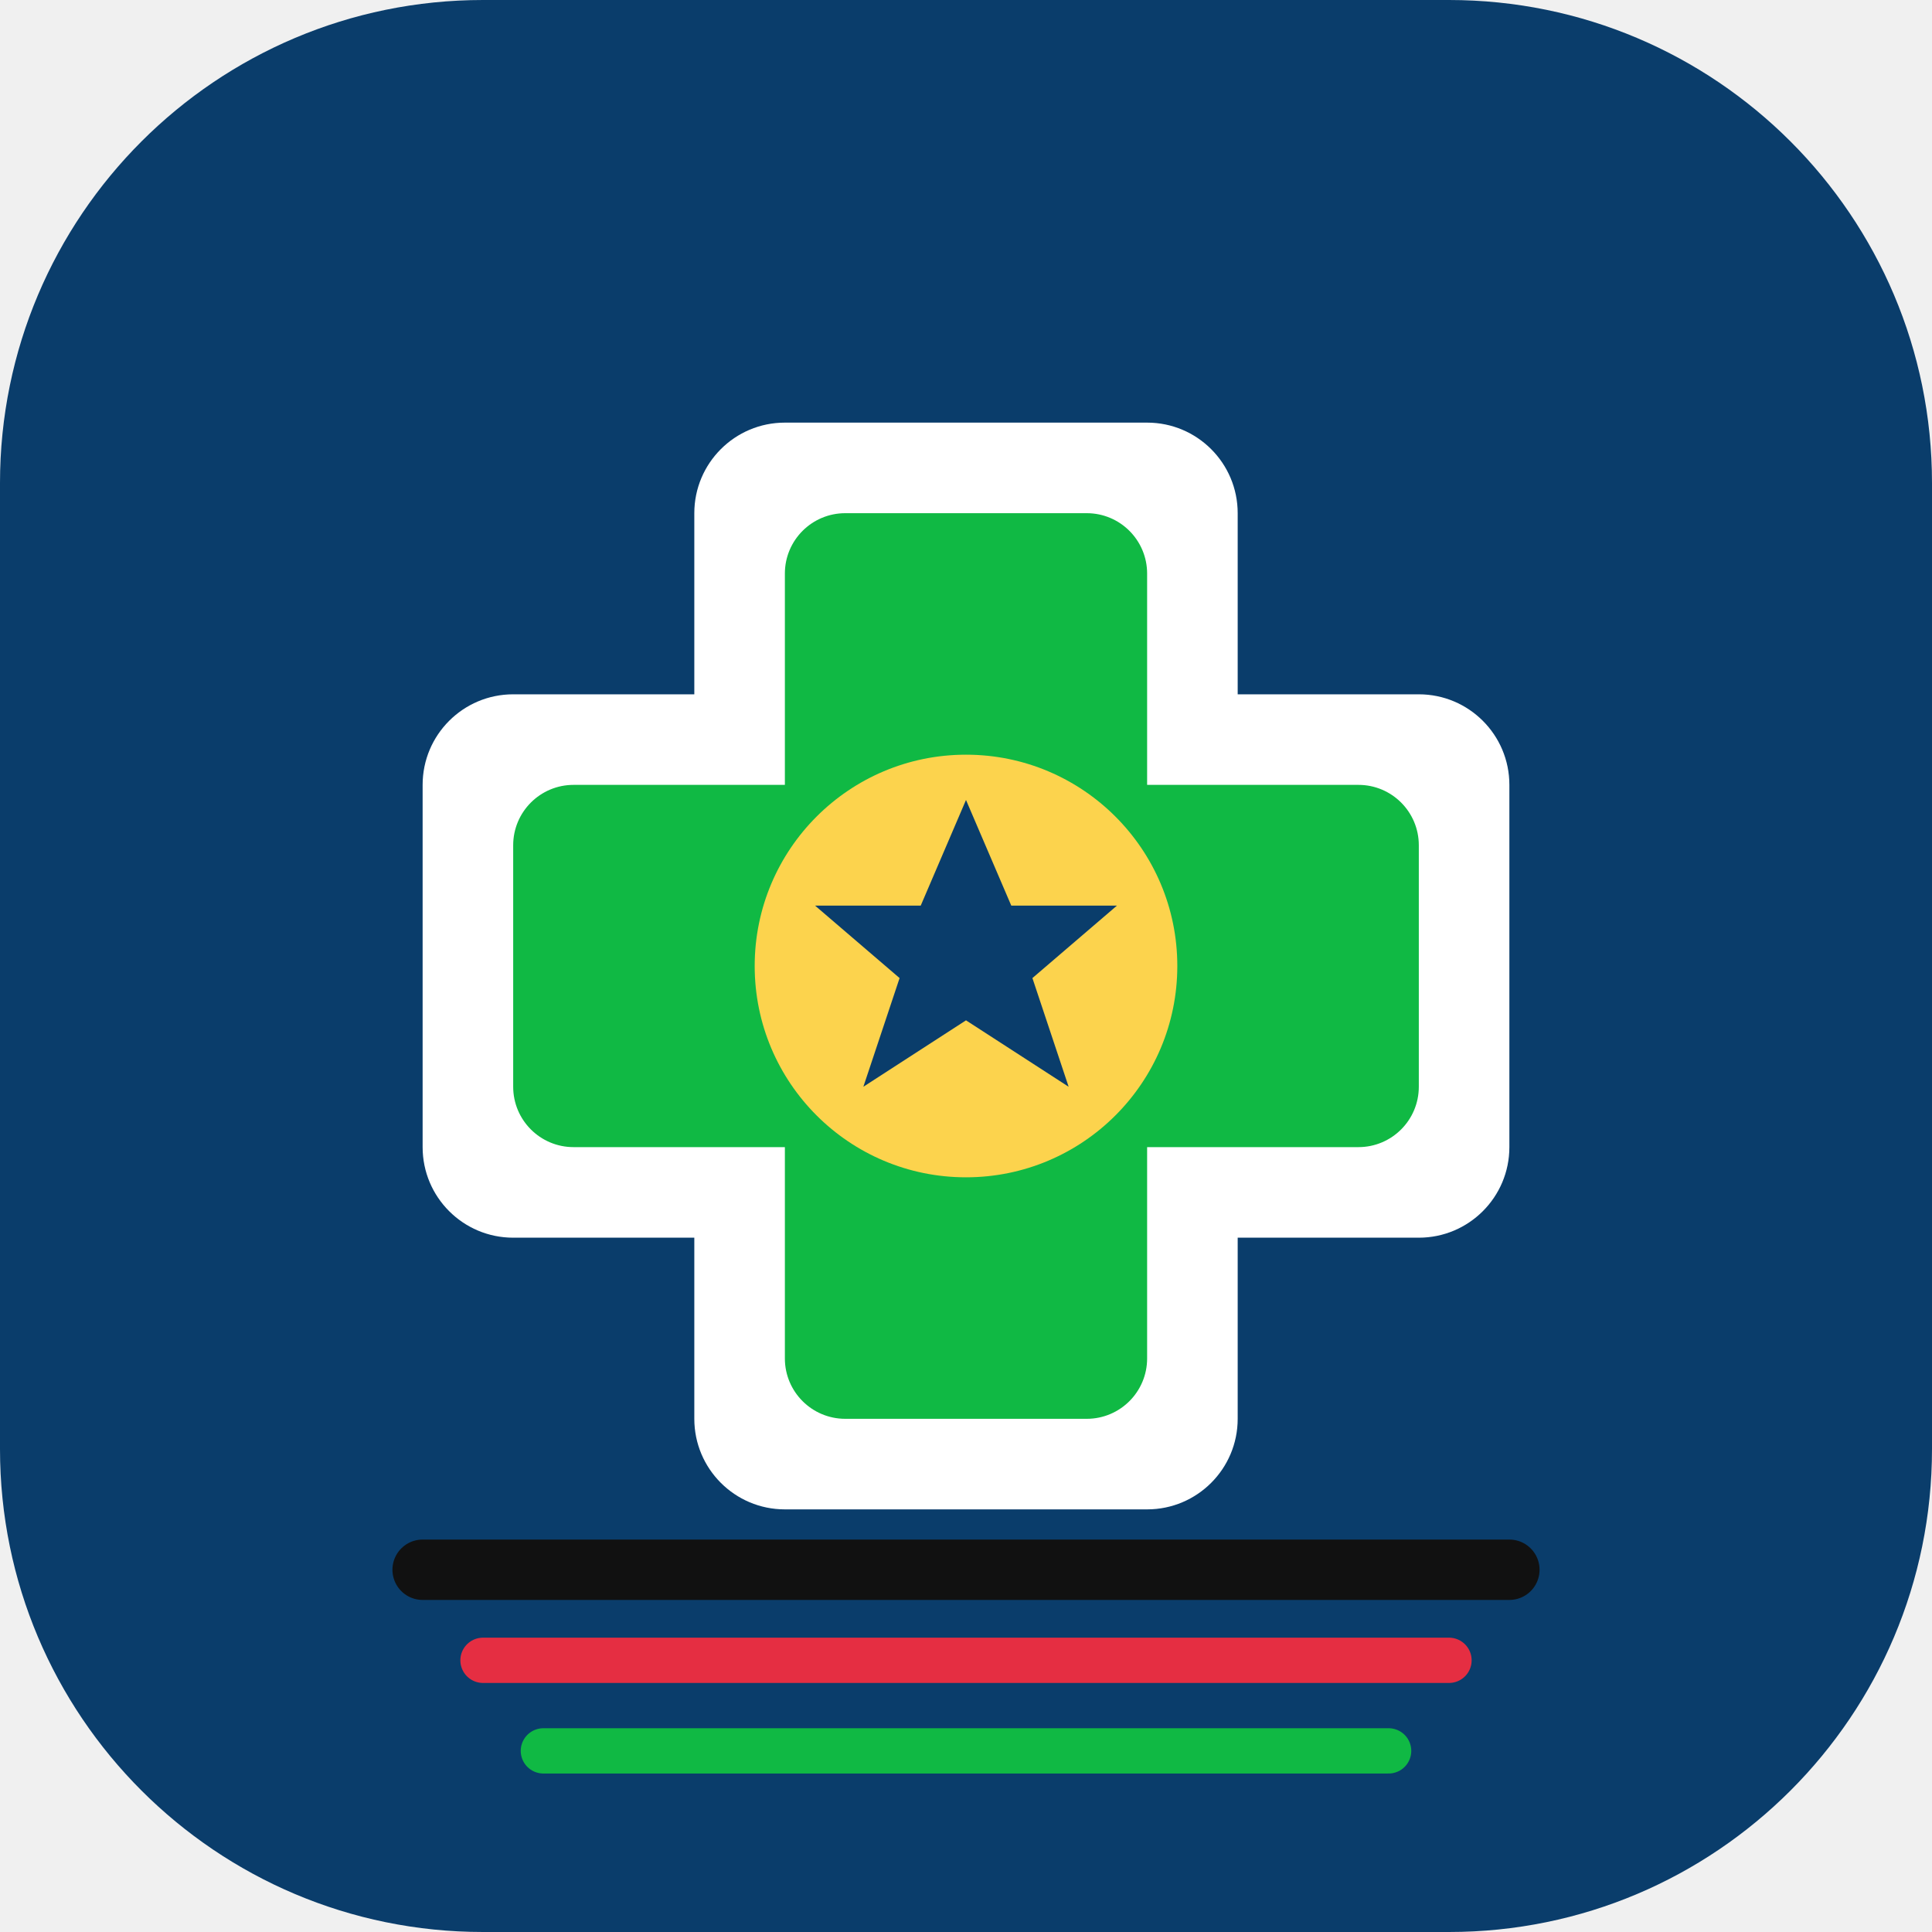
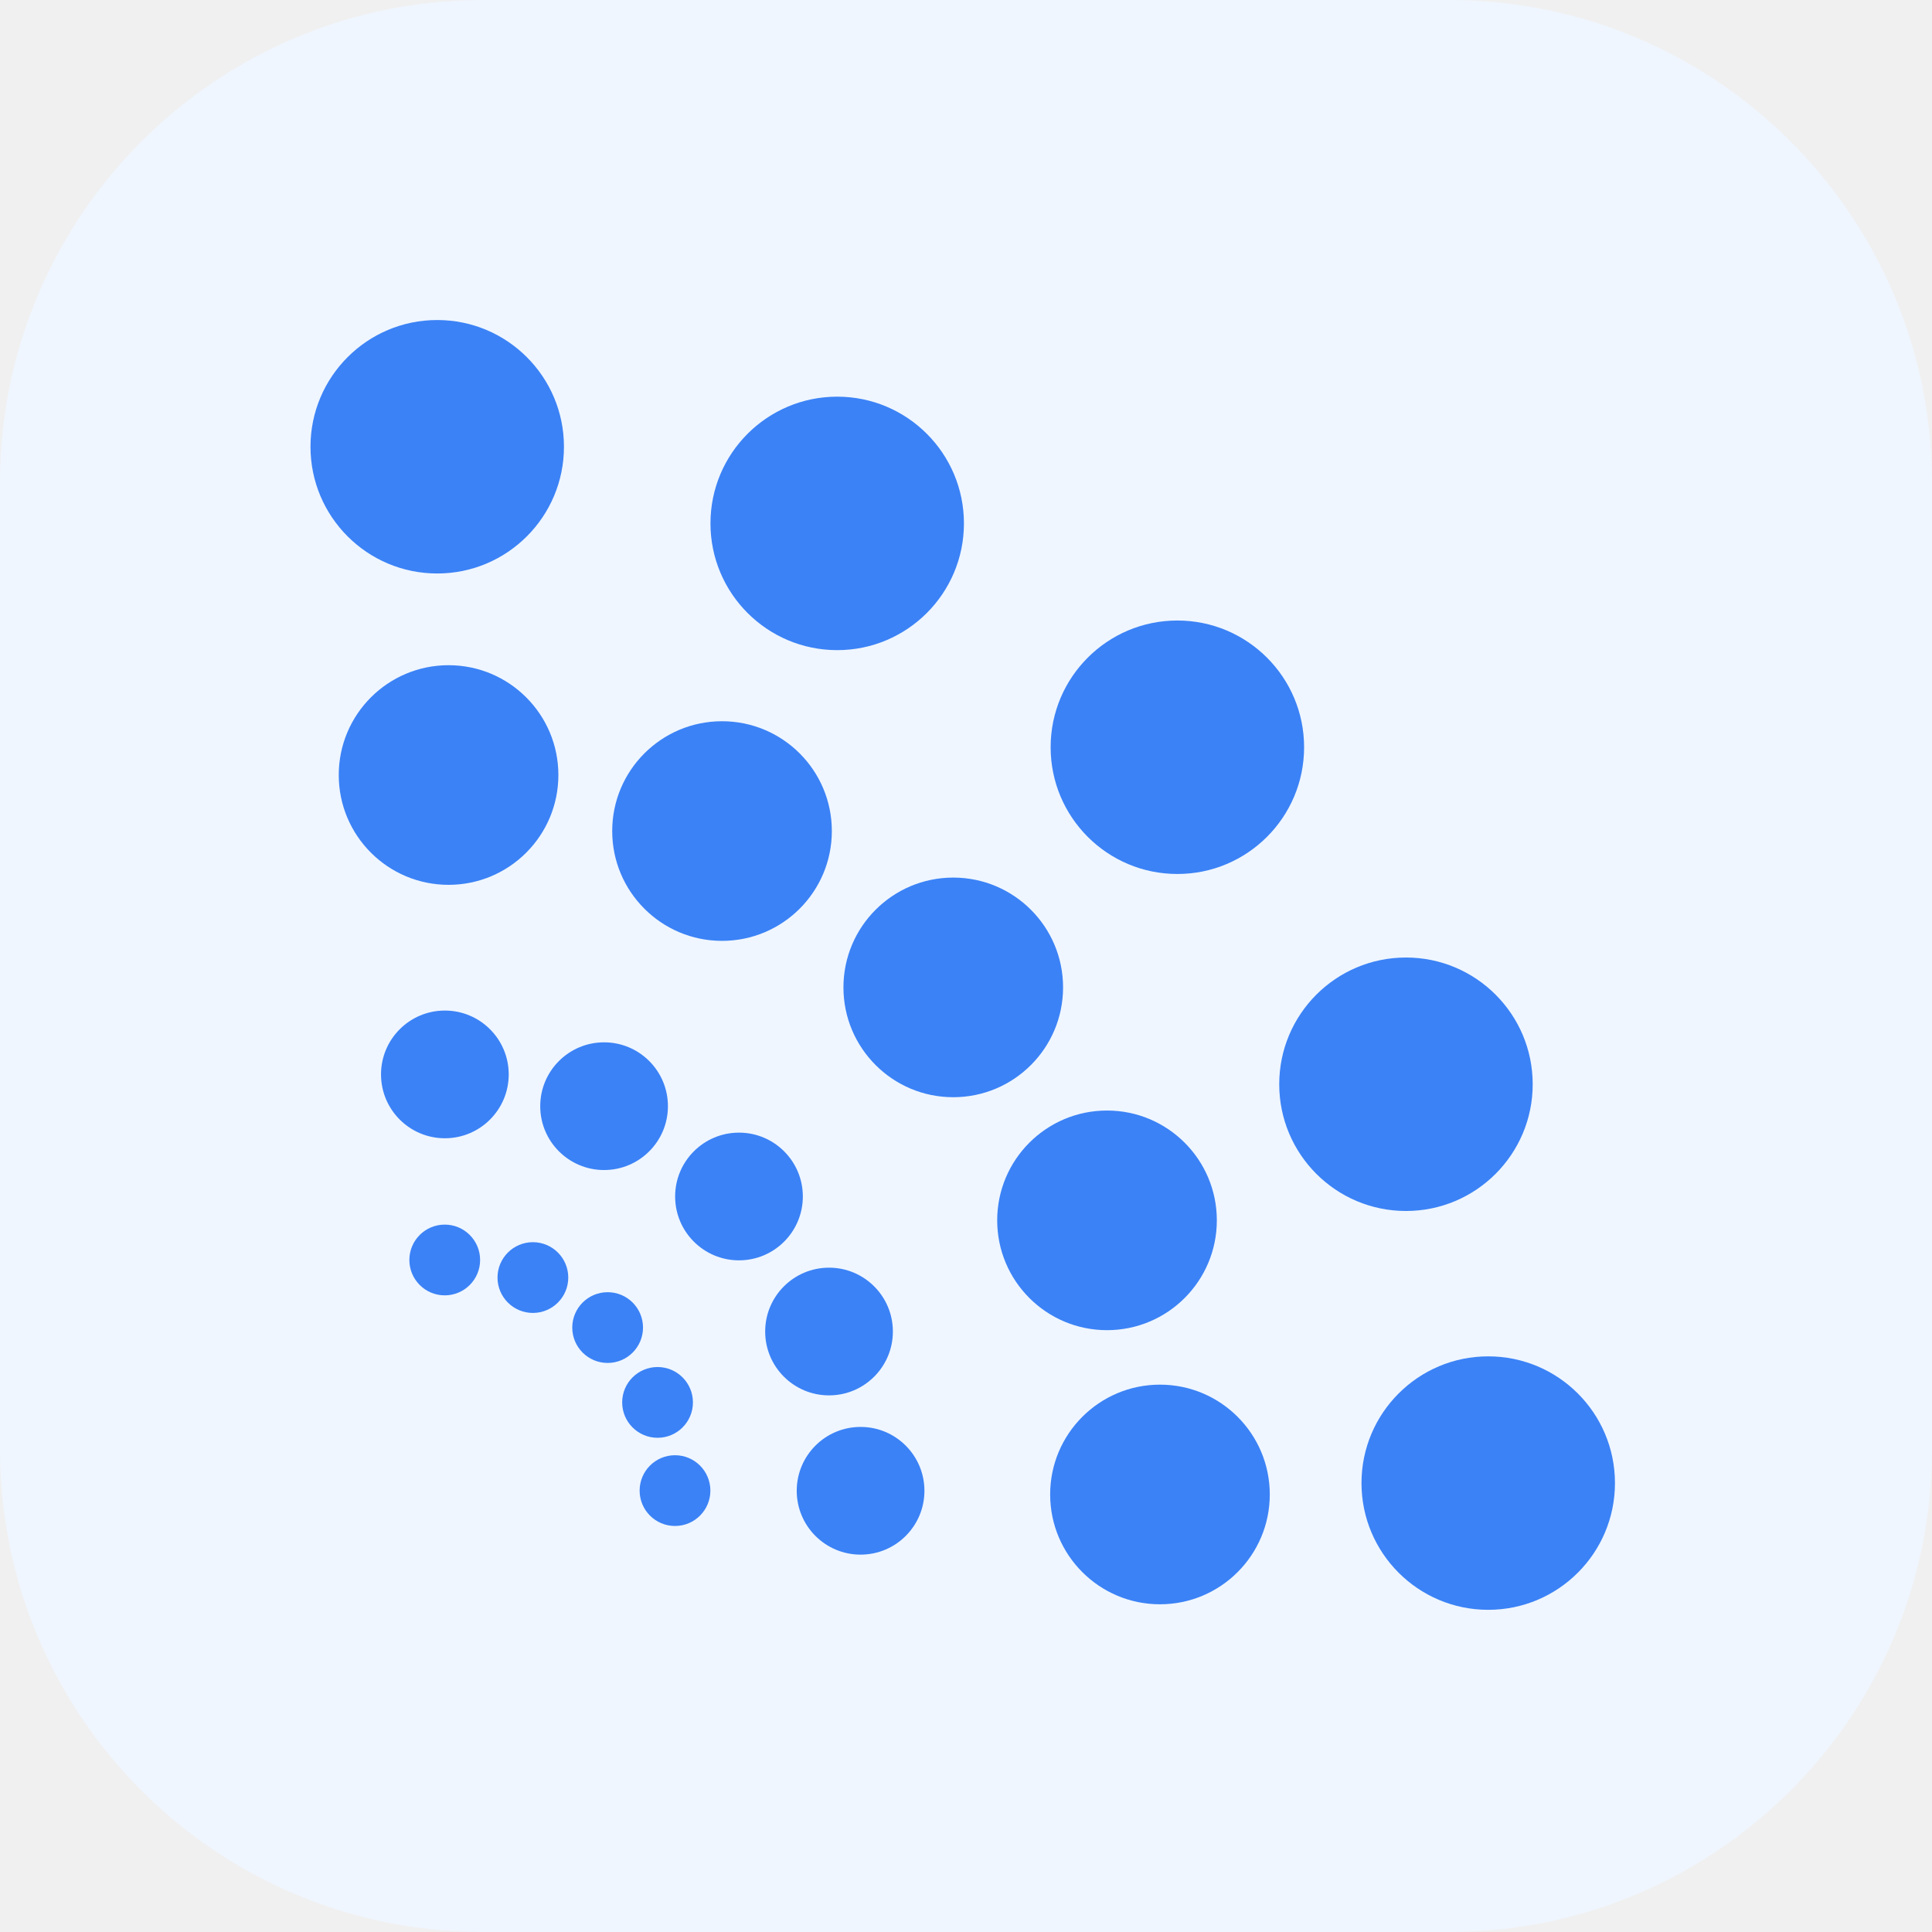
- <svg xmlns="http://www.w3.org/2000/svg" viewBox="0 0 64 64" fill="none">
-   <rect width="64" height="64" rx="16" fill="#0A3D6B" />
-   <rect x="23" y="14" width="18" height="36" rx="3" fill="white" />
-   <rect x="14" y="23" width="36" height="18" rx="3" fill="white" />
-   <rect x="26" y="17" width="12" height="30" rx="2" fill="#10B944" />
-   <rect x="17" y="26" width="30" height="12" rx="2" fill="#10B944" />
-   <circle cx="32" cy="32" r="7" fill="#FCD34D" />
-   <polygon points="32,26.5 33.5,30 37,30 34.2,32.4 35.4,36 32,33.8 28.6,36 29.8,32.4 27,30 30.5,30" fill="#0A3D6B" />
-   <line x1="14" y1="52" x2="50" y2="52" stroke="#111" stroke-width="2" stroke-linecap="round" />
-   <line x1="16" y1="55" x2="48" y2="55" stroke="#E52E42" stroke-width="1.5" stroke-linecap="round" />
-   <line x1="18" y1="58" x2="46" y2="58" stroke="#10B944" stroke-width="1.5" stroke-linecap="round" />
+ <svg xmlns="http://www.w3.org/2000/svg" viewBox="0 0 64 64">
+   <rect width="64" height="64" rx="16" fill="#eff6ff" />
+   <svg x="9" y="9" width="46" height="46" viewBox="90 -11 316 316">
+     <g fill="#3b82f6">
+       <circle cx="127.67" cy="28.84" r="28.84" />
+       <circle cx="218.69" cy="46.28" r="28.84" />
+       <circle cx="296.1" cy="97.22" r="28.84" />
+       <circle cx="348.12" cy="173.91" r="28.84" />
+       <circle cx="366.84" cy="264.67" r="28.84" />
+       <circle cx="130.25" cy="103.54" r="24.99" />
+       <circle cx="192.48" cy="116.29" r="24.99" />
+       <circle cx="245.1" cy="151.87" r="24.99" />
+       <circle cx="280.09" cy="204.88" r="24.99" />
+       <circle cx="292.14" cy="267.26" r="24.99" />
+       <circle cx="129.41" cy="171.67" r="14.53" />
+       <circle cx="165.64" cy="178.9" r="14.53" />
+       <circle cx="196.34" cy="199.45" r="14.53" />
+       <circle cx="216.83" cy="230.18" r="14.53" />
+       <circle cx="224.01" cy="266.42" r="14.53" />
+       <circle cx="129.38" cy="213.9" r="8.05" />
+       <circle cx="149.44" cy="217.9" r="8.05" />
+       <circle cx="166.45" cy="229.28" r="8.05" />
+       <circle cx="177.81" cy="246.31" r="8.05" />
+       <circle cx="181.78" cy="266.38" r="8.05" />
+     </g>
+   </svg>
</svg>
